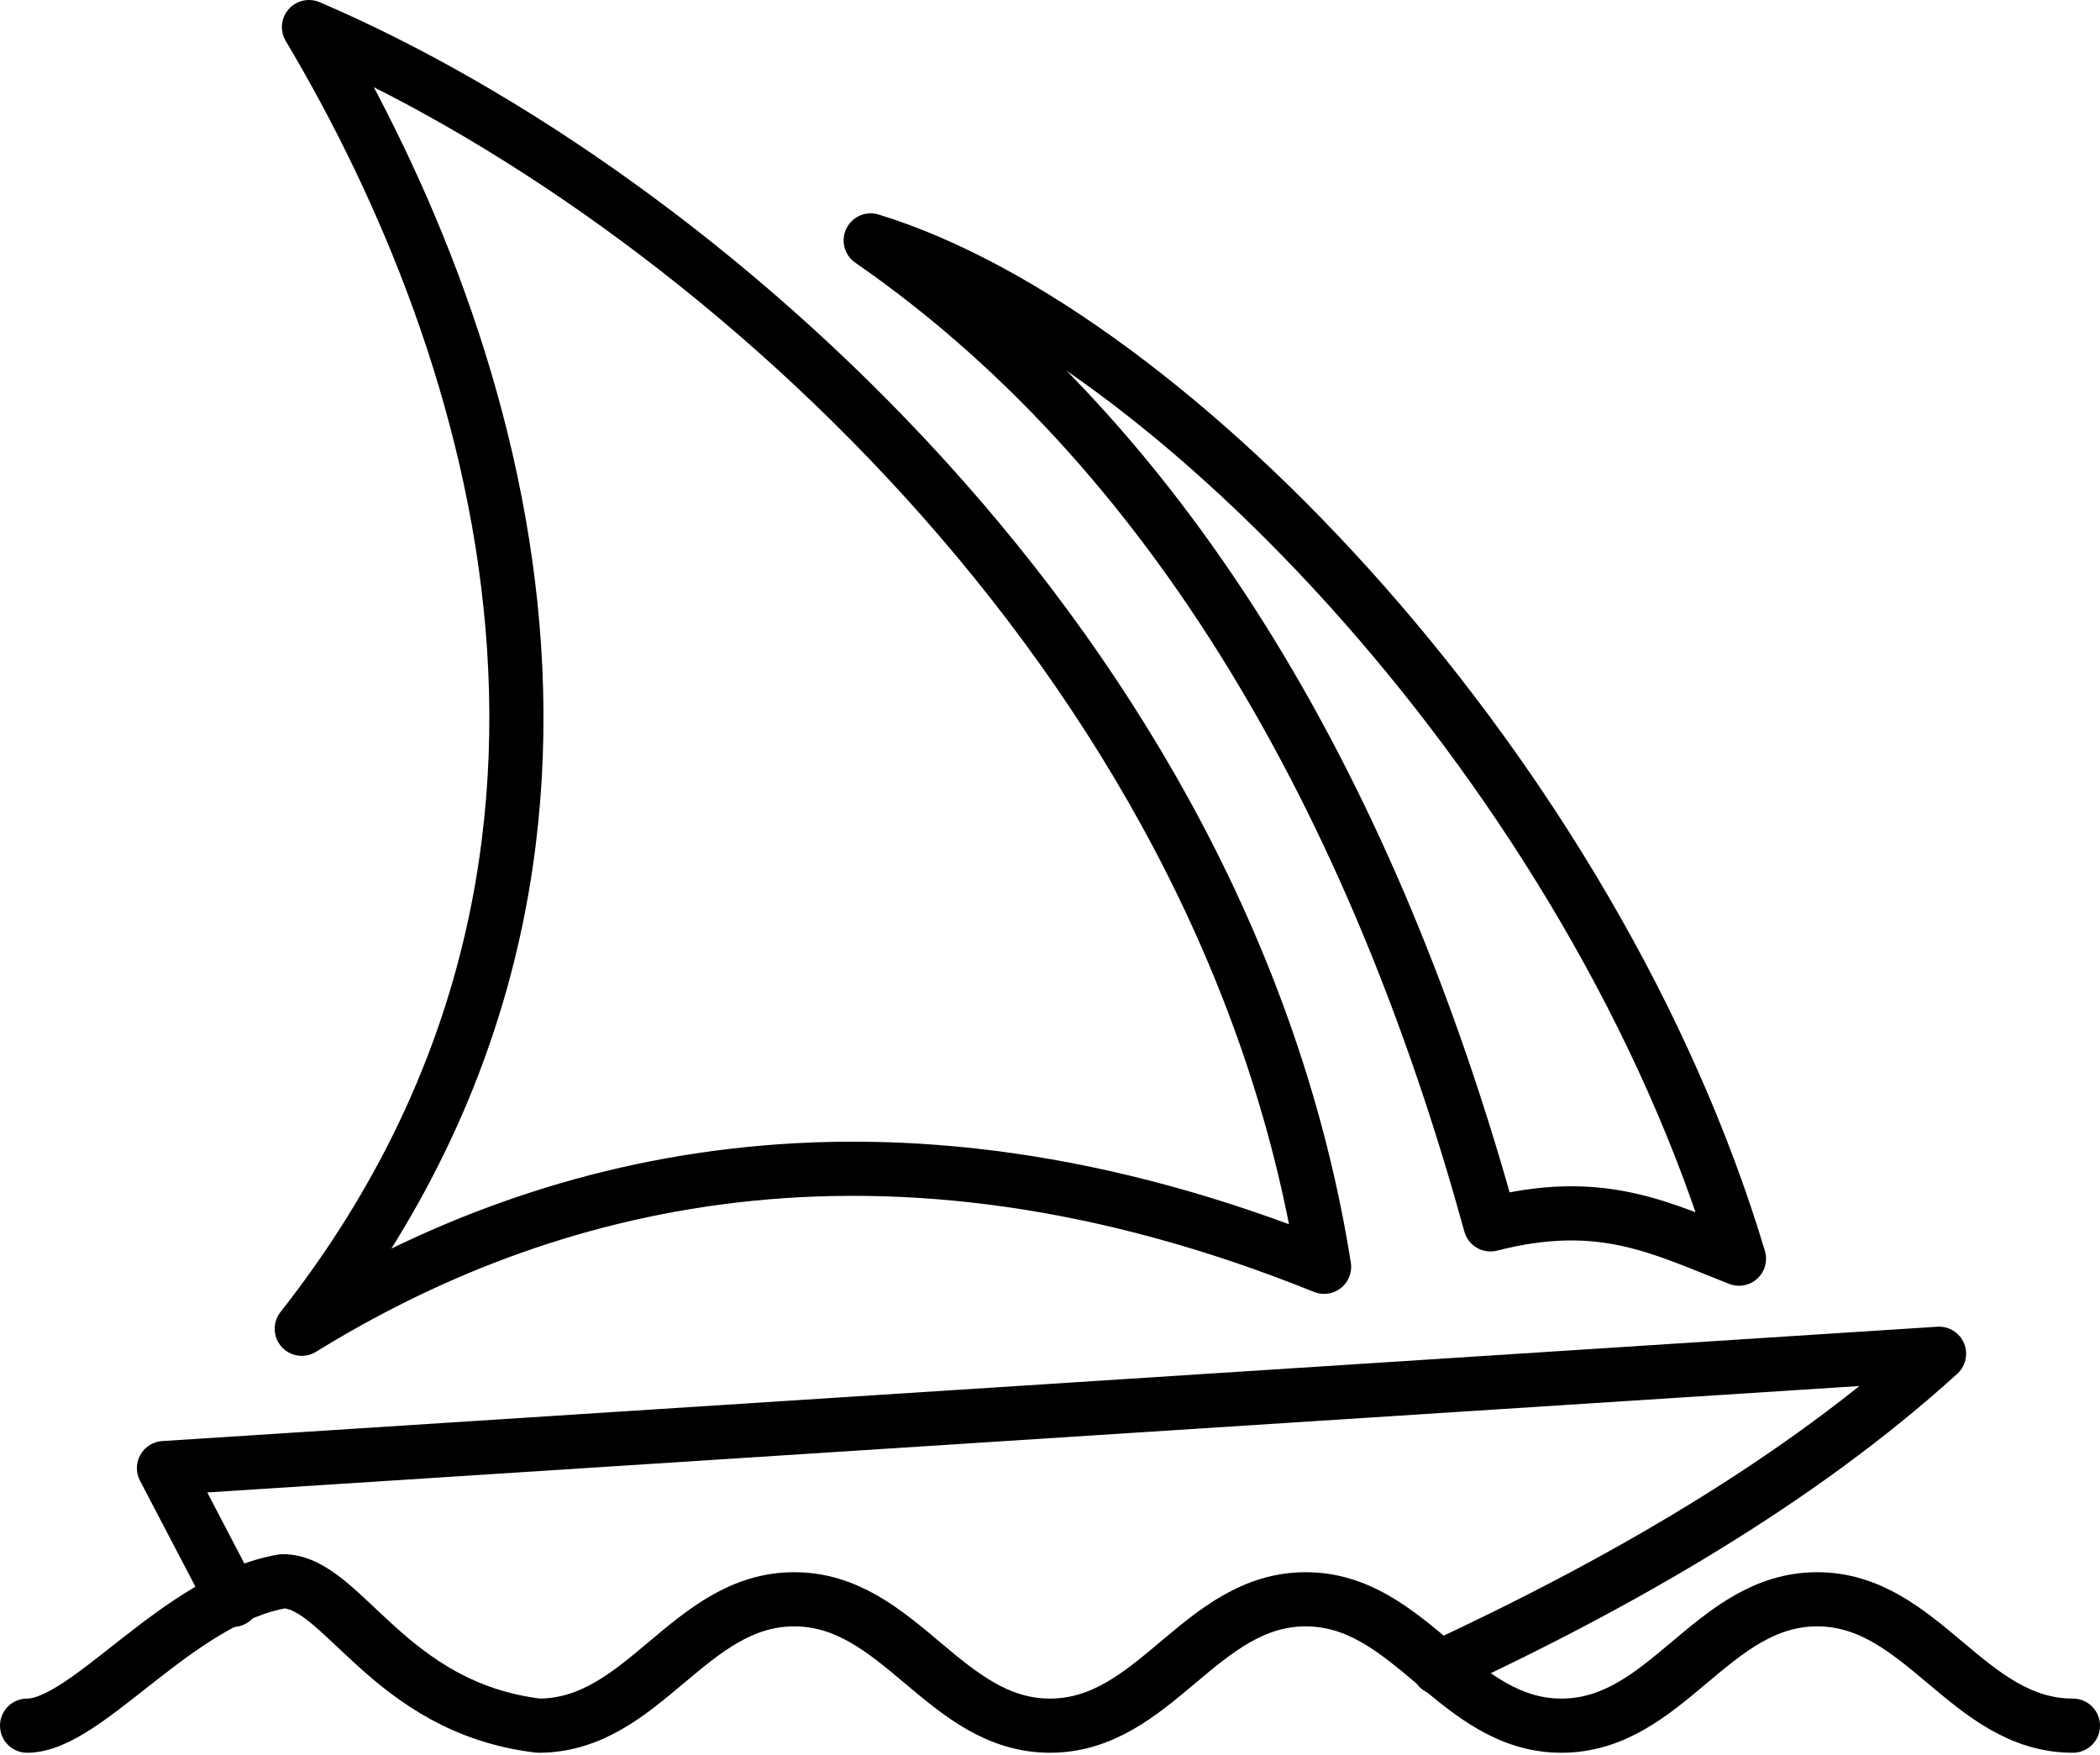
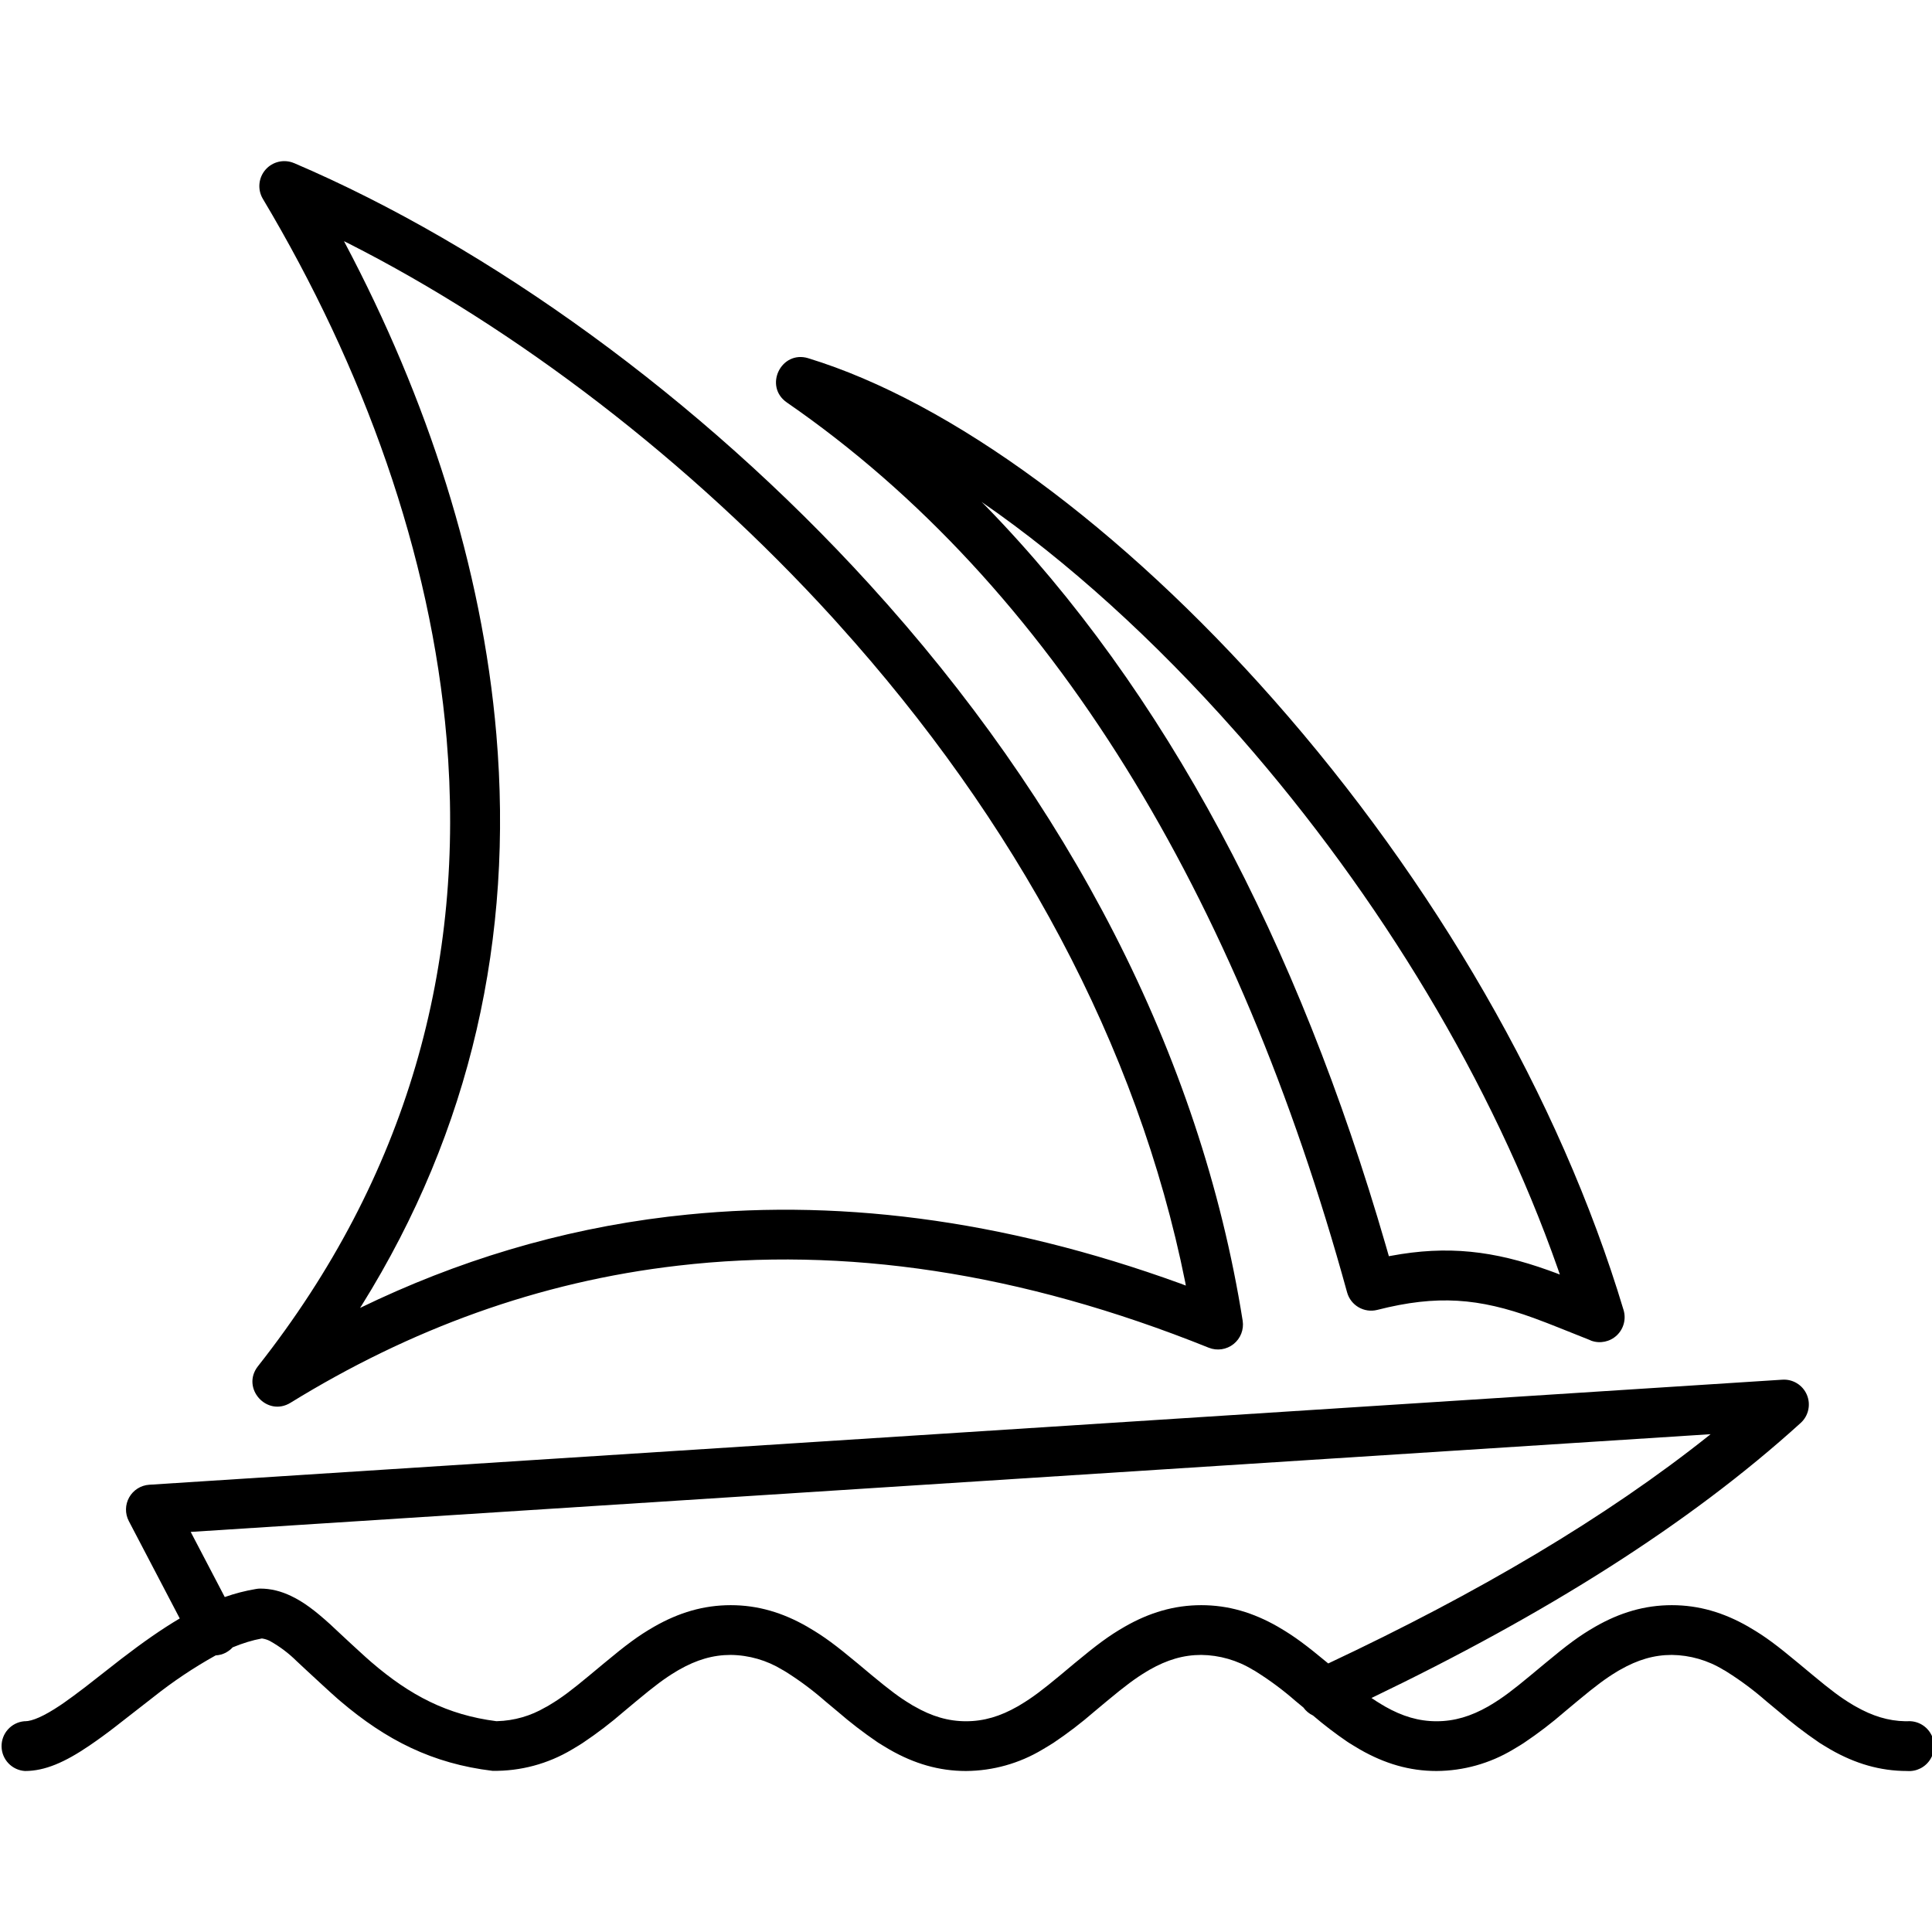
- <svg xmlns="http://www.w3.org/2000/svg" width="698" height="583" viewBox="0 0 698 583" fill="none">
-   <path d="M9 573.5C29 573.5 59 531.5 94 525.5C114 525.5 129 567.5 179 573.5C214 573.5 229 531.5 264 531.5C299 531.5 314 573.5 349 573.5C384 573.5 399 531.5 434 531.5C469 531.5 484 573.5 519 573.5C554 573.5 569 531.5 604 531.5C639 531.5 654 573.5 689 573.5" stroke="black" stroke-width="18" stroke-linecap="round" stroke-linejoin="round" />
-   <path d="M77.4 531.7L54.5 487.9L644.5 449.9C598.1 492.1 538.5 526.3 478.2 554.3" stroke="black" stroke-width="18" stroke-linecap="round" stroke-linejoin="round" />
-   <path d="M289.4 79.9C389.8 110.6 530.2 258.9 578 418.3C551.8 408 532.2 397.5 495.4 406.9C459.8 277.4 396.1 153.7 289.4 79.9Z" stroke="black" stroke-width="18" stroke-linecap="round" stroke-linejoin="round" />
-   <path d="M102.7 9C231.3 64.001 407.7 217.1 440.1 421C291.8 361.2 178.9 393.1 100.3 441.6C220.2 289.2 166.4 115.9 102.7 9Z" stroke="black" stroke-width="18" stroke-linecap="round" stroke-linejoin="round" />
+ <svg xmlns="http://www.w3.org/2000/svg" fill="currentColor" fill-rule="evenodd" height="1em" style="flex:none;line-height:1" viewBox="0 0 24 24" width="1em">
+   <path d="M22.369 17.676c-1.387 1.259-3.17 2.378-5.332 3.417.044.03.086.057.13.083l.018.01.019.012c.216.123.42.184.641.184.222 0 .426-.061.642-.184l.018-.011.019-.011c.14-.084.266-.178.492-.366l.178-.148c.279-.232.426-.342.625-.456.304-.174.612-.266.949-.266.337 0 .645.092.949.266l.023.014c.188.109.334.219.602.442l.178.148c.221.184.346.278.483.36l.028.017.018.01c.21.12.407.181.62.185h.022a.31.31 0 110 .618c-.337 0-.645-.092-.95-.266a3.137 3.137 0 01-.09-.054l-.022-.014-.022-.013-.02-.014a5.356 5.356 0 01-.49-.377l-.159-.132a3.836 3.836 0 00-.483-.36l-.027-.017-.019-.01a1.256 1.256 0 00-.641-.185c-.222 0-.426.061-.641.184l-.02.011-.018.011c-.14.084-.266.178-.492.366l-.158.132a5.125 5.125 0 01-.51.39l-.022.014-.022.014-.09.054a1.868 1.868 0 01-.95.266c-.337 0-.644-.092-.949-.266a3.137 3.137 0 01-.09-.054l-.022-.014-.022-.013-.026-.017a4.881 4.881 0 01-.425-.325.308.308 0 01-.12-.1l-.098-.081a3.836 3.836 0 00-.483-.36l-.027-.017-.019-.01a1.256 1.256 0 00-.641-.185c-.222 0-.426.061-.642.184l-.018.011-.019.011c-.14.084-.266.178-.492.366l-.158.132a5.125 5.125 0 01-.51.39l-.023.014-.022.014-.09.054A1.868 1.868 0 0112 22c-.337 0-.645-.092-.949-.266a3.137 3.137 0 01-.09-.054l-.022-.014-.022-.013-.021-.014a5.356 5.356 0 01-.49-.377l-.158-.132a3.836 3.836 0 00-.483-.36l-.028-.017-.018-.01a1.256 1.256 0 00-.642-.185c-.221 0-.425.061-.641.184l-.019.011-.018.011c-.141.084-.266.178-.492.366l-.158.132a5.125 5.125 0 01-.511.39l-.022.014-.022.014-.09.054a1.868 1.868 0 01-.986.264c-.746-.09-1.319-.38-1.89-.866l-.035-.03c-.047-.041-.118-.106-.192-.174l-.196-.181-.107-.1-.011-.01a1.531 1.531 0 00-.336-.253.313.313 0 00-.095-.03h-.005c-.119.022-.238.059-.361.11a.308.308 0 01-.077.061l-.008.005a.309.309 0 01-.126.034 5.66 5.66 0 00-.774.518l-.416.324-.055.043a6.542 6.542 0 01-.324.236c-.305.207-.552.315-.8.315a.31.31 0 01-.01-.618h.01c.09 0 .235-.062.438-.198l.04-.027c.077-.054.163-.117.27-.199l.385-.301.06-.047c.268-.206.506-.373.73-.505l-.633-1.21a.309.309 0 01.254-.451l20.287-1.305a.309.309 0 01.228.537zm-1.118.14L2.369 19.03l.423.809c.128-.045.256-.078.388-.1a.31.31 0 01.052-.005c.132 0 .26.032.386.093.153.073.294.179.483.35l.016.015.092.086.144.134.097.089c.065.06.125.114.16.144.485.418.948.658 1.554.736h.011a1.25 1.25 0 00.6-.172l.021-.011.019-.011.018-.011c.141-.084.266-.178.492-.366l.178-.148c.279-.232.426-.342.625-.456.305-.174.612-.266.95-.266.336 0 .644.092.948.266l.023.014c.188.109.335.219.603.442l.177.148c.222.184.346.278.484.36l.027.017.019.01c.215.124.42.185.641.185.222 0 .426-.061.641-.184l.019-.011.018-.011c.141-.084.267-.178.493-.366l.177-.148c.28-.232.427-.342.626-.456.304-.174.612-.266.949-.266.337 0 .644.092.949.266l.025.015c.187.109.334.22.603.443 1.867-.878 3.448-1.811 4.73-2.832l.02-.016zM3.653 2.026C6.073 3.06 8.69 4.941 10.8 7.258c2.46 2.7 4.109 5.828 4.637 9.149a.31.31 0 01-.421.335c-2.348-.945-4.54-1.258-6.59-1.02-1.739.2-3.337.792-4.816 1.703-.294.182-.62-.182-.405-.454 1.856-2.355 2.581-4.99 2.343-7.794-.195-2.292-1.031-4.61-2.284-6.709a.31.31 0 01.388-.442zM10.04 4.45c1.778.543 3.892 2.102 5.782 4.243 1.984 2.248 3.552 4.934 4.347 7.582a.31.31 0 01-.401.38l-.022-.01-.386-.154a10.594 10.594 0 00-.291-.112l-.016-.006c-.68-.247-1.199-.291-1.944-.101a.31.31 0 01-.375-.218C15.378 11.123 13.073 7.276 9.775 5c-.291-.201-.072-.653.266-.55zM4.273 2.996l.008.015c1.028 1.94 1.708 4.031 1.885 6.113.213 2.513-.31 4.906-1.673 7.092l-.02.031.003-.001c1.198-.581 2.47-.969 3.825-1.132l.055-.006c1.981-.23 4.083.029 6.309.837l.066.025-.007-.039c-.593-2.95-2.108-5.737-4.31-8.179l-.07-.078c-1.785-1.96-3.944-3.6-6.014-4.65l-.057-.028zm7.92 3.238l.048.048c2.237 2.295 3.885 5.431 4.974 9.191l.038.132.022-.004c.71-.133 1.284-.063 1.963.18l.027.01.066.024.046.018-.025-.073c-.811-2.307-2.208-4.62-3.936-6.594l-.058-.065c-1.02-1.155-2.103-2.132-3.15-2.856l-.015-.011z" />
</svg>
